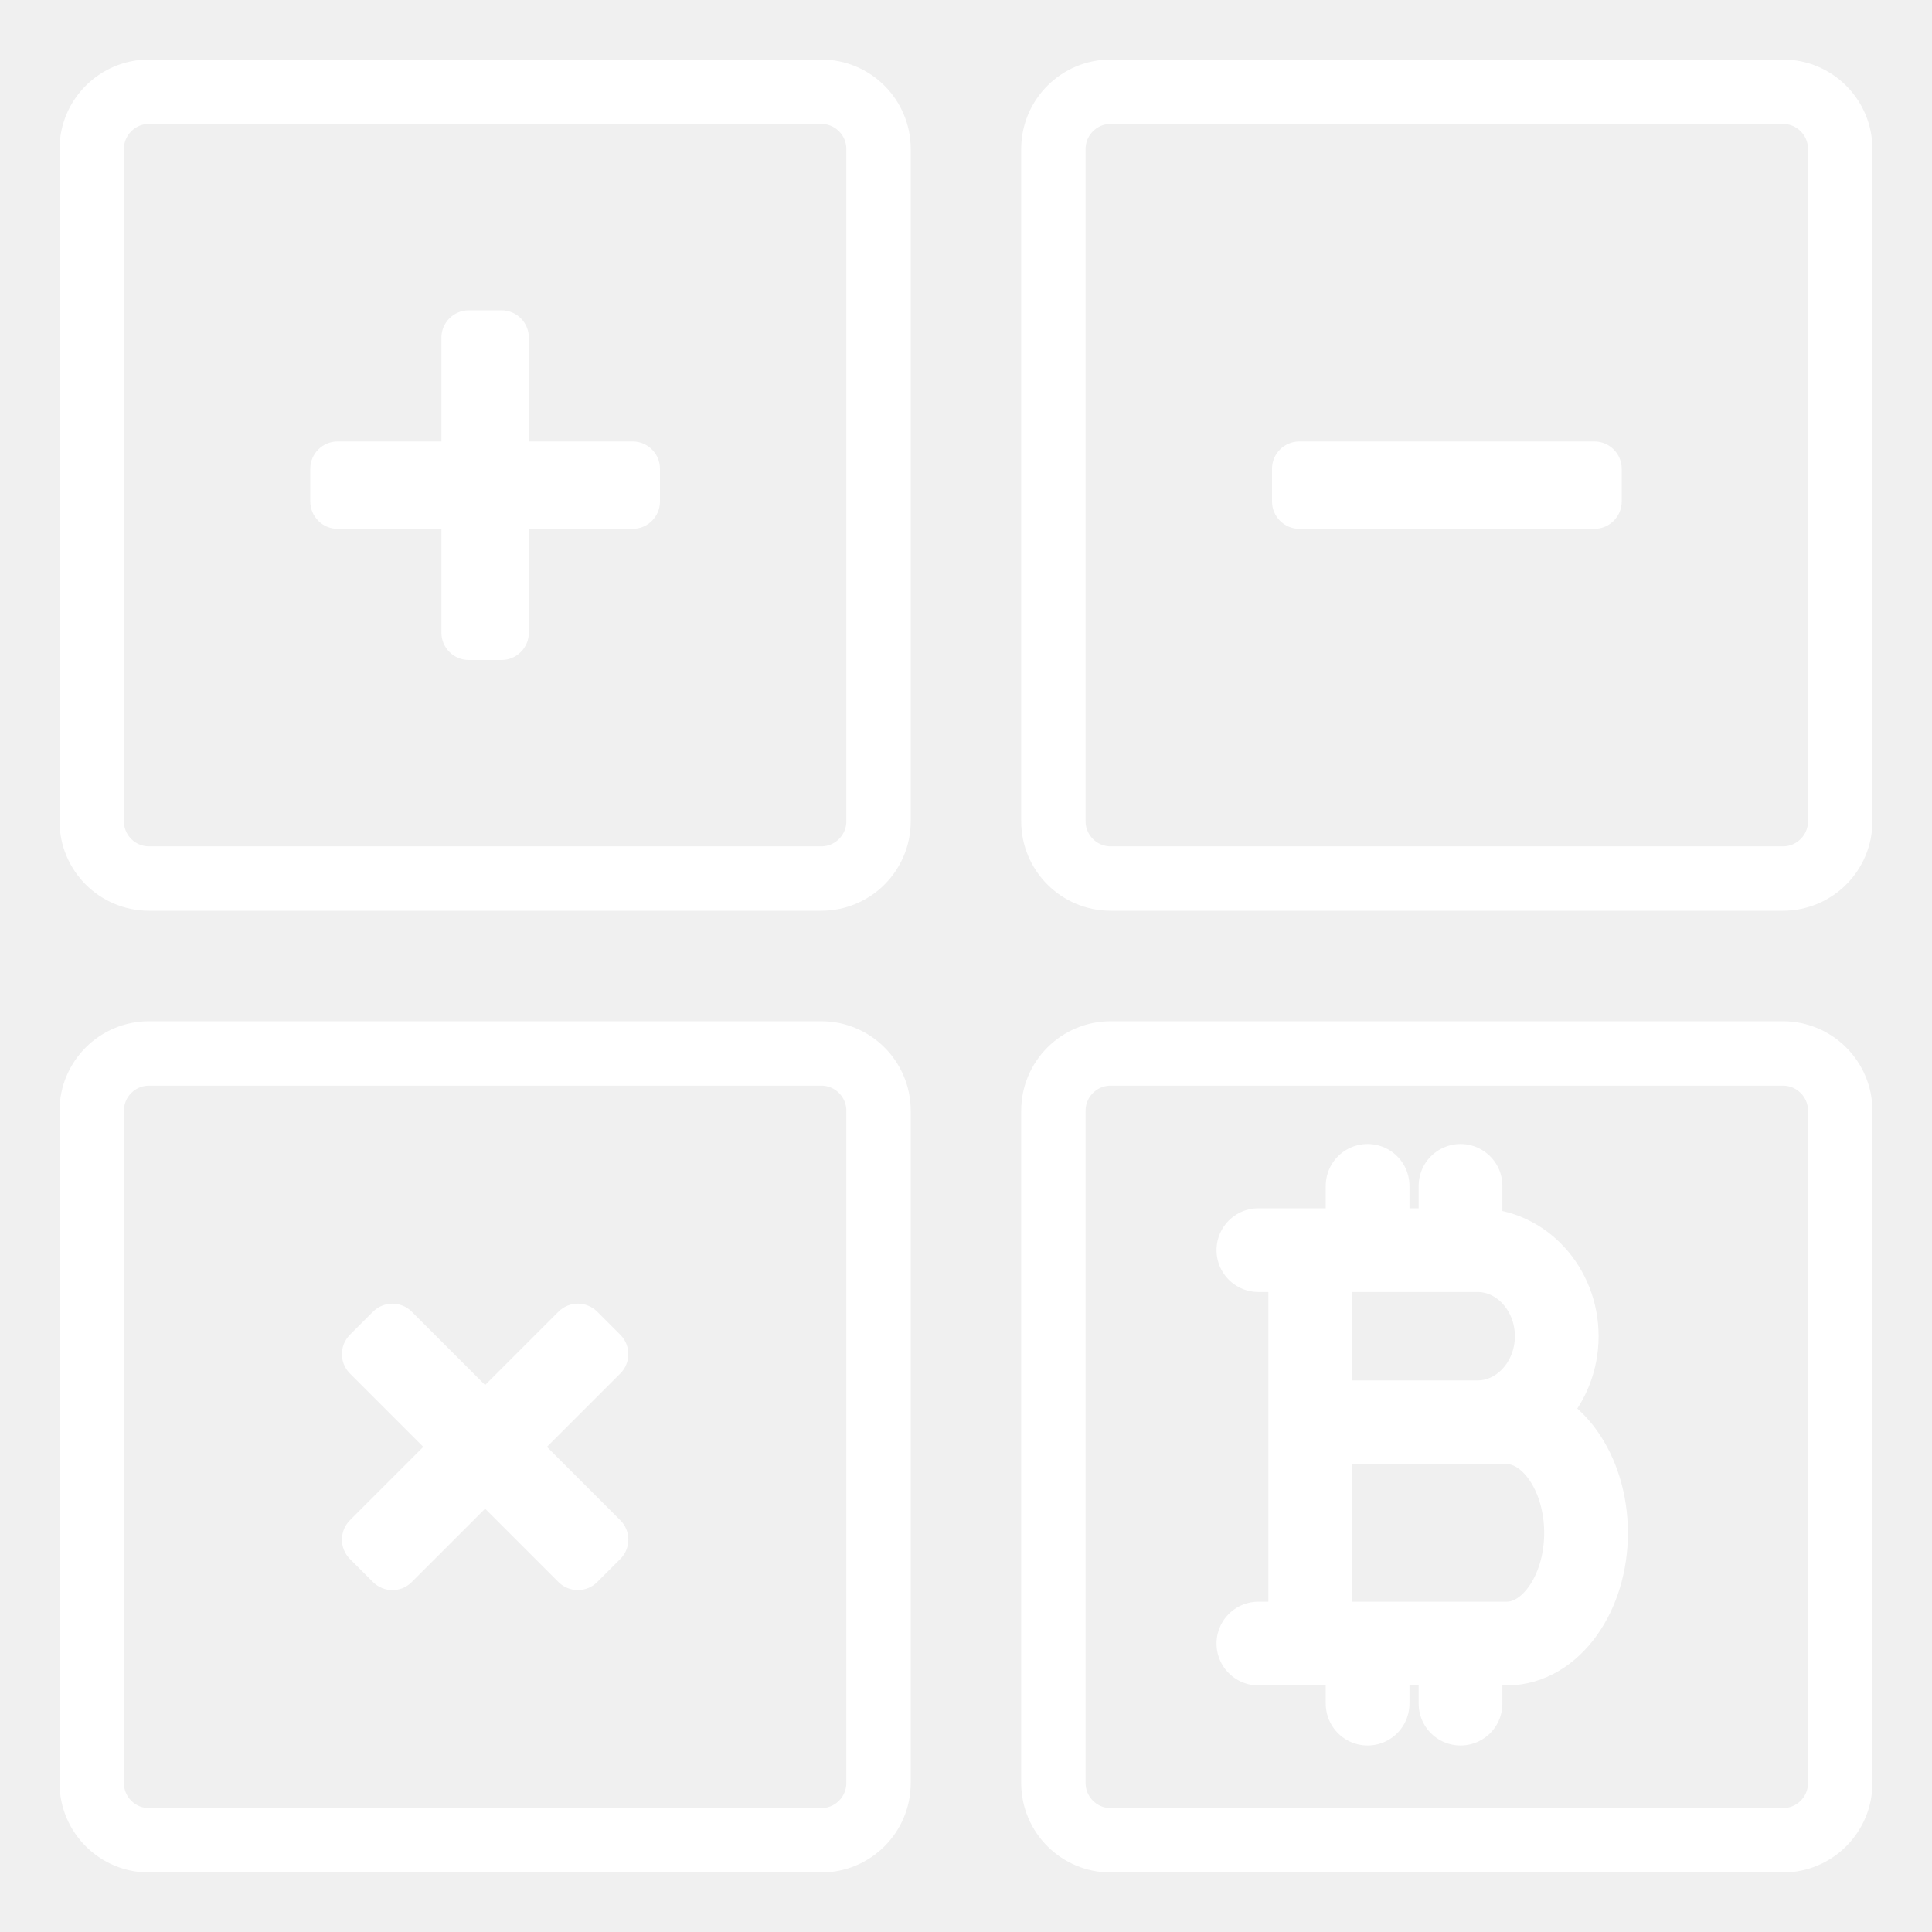
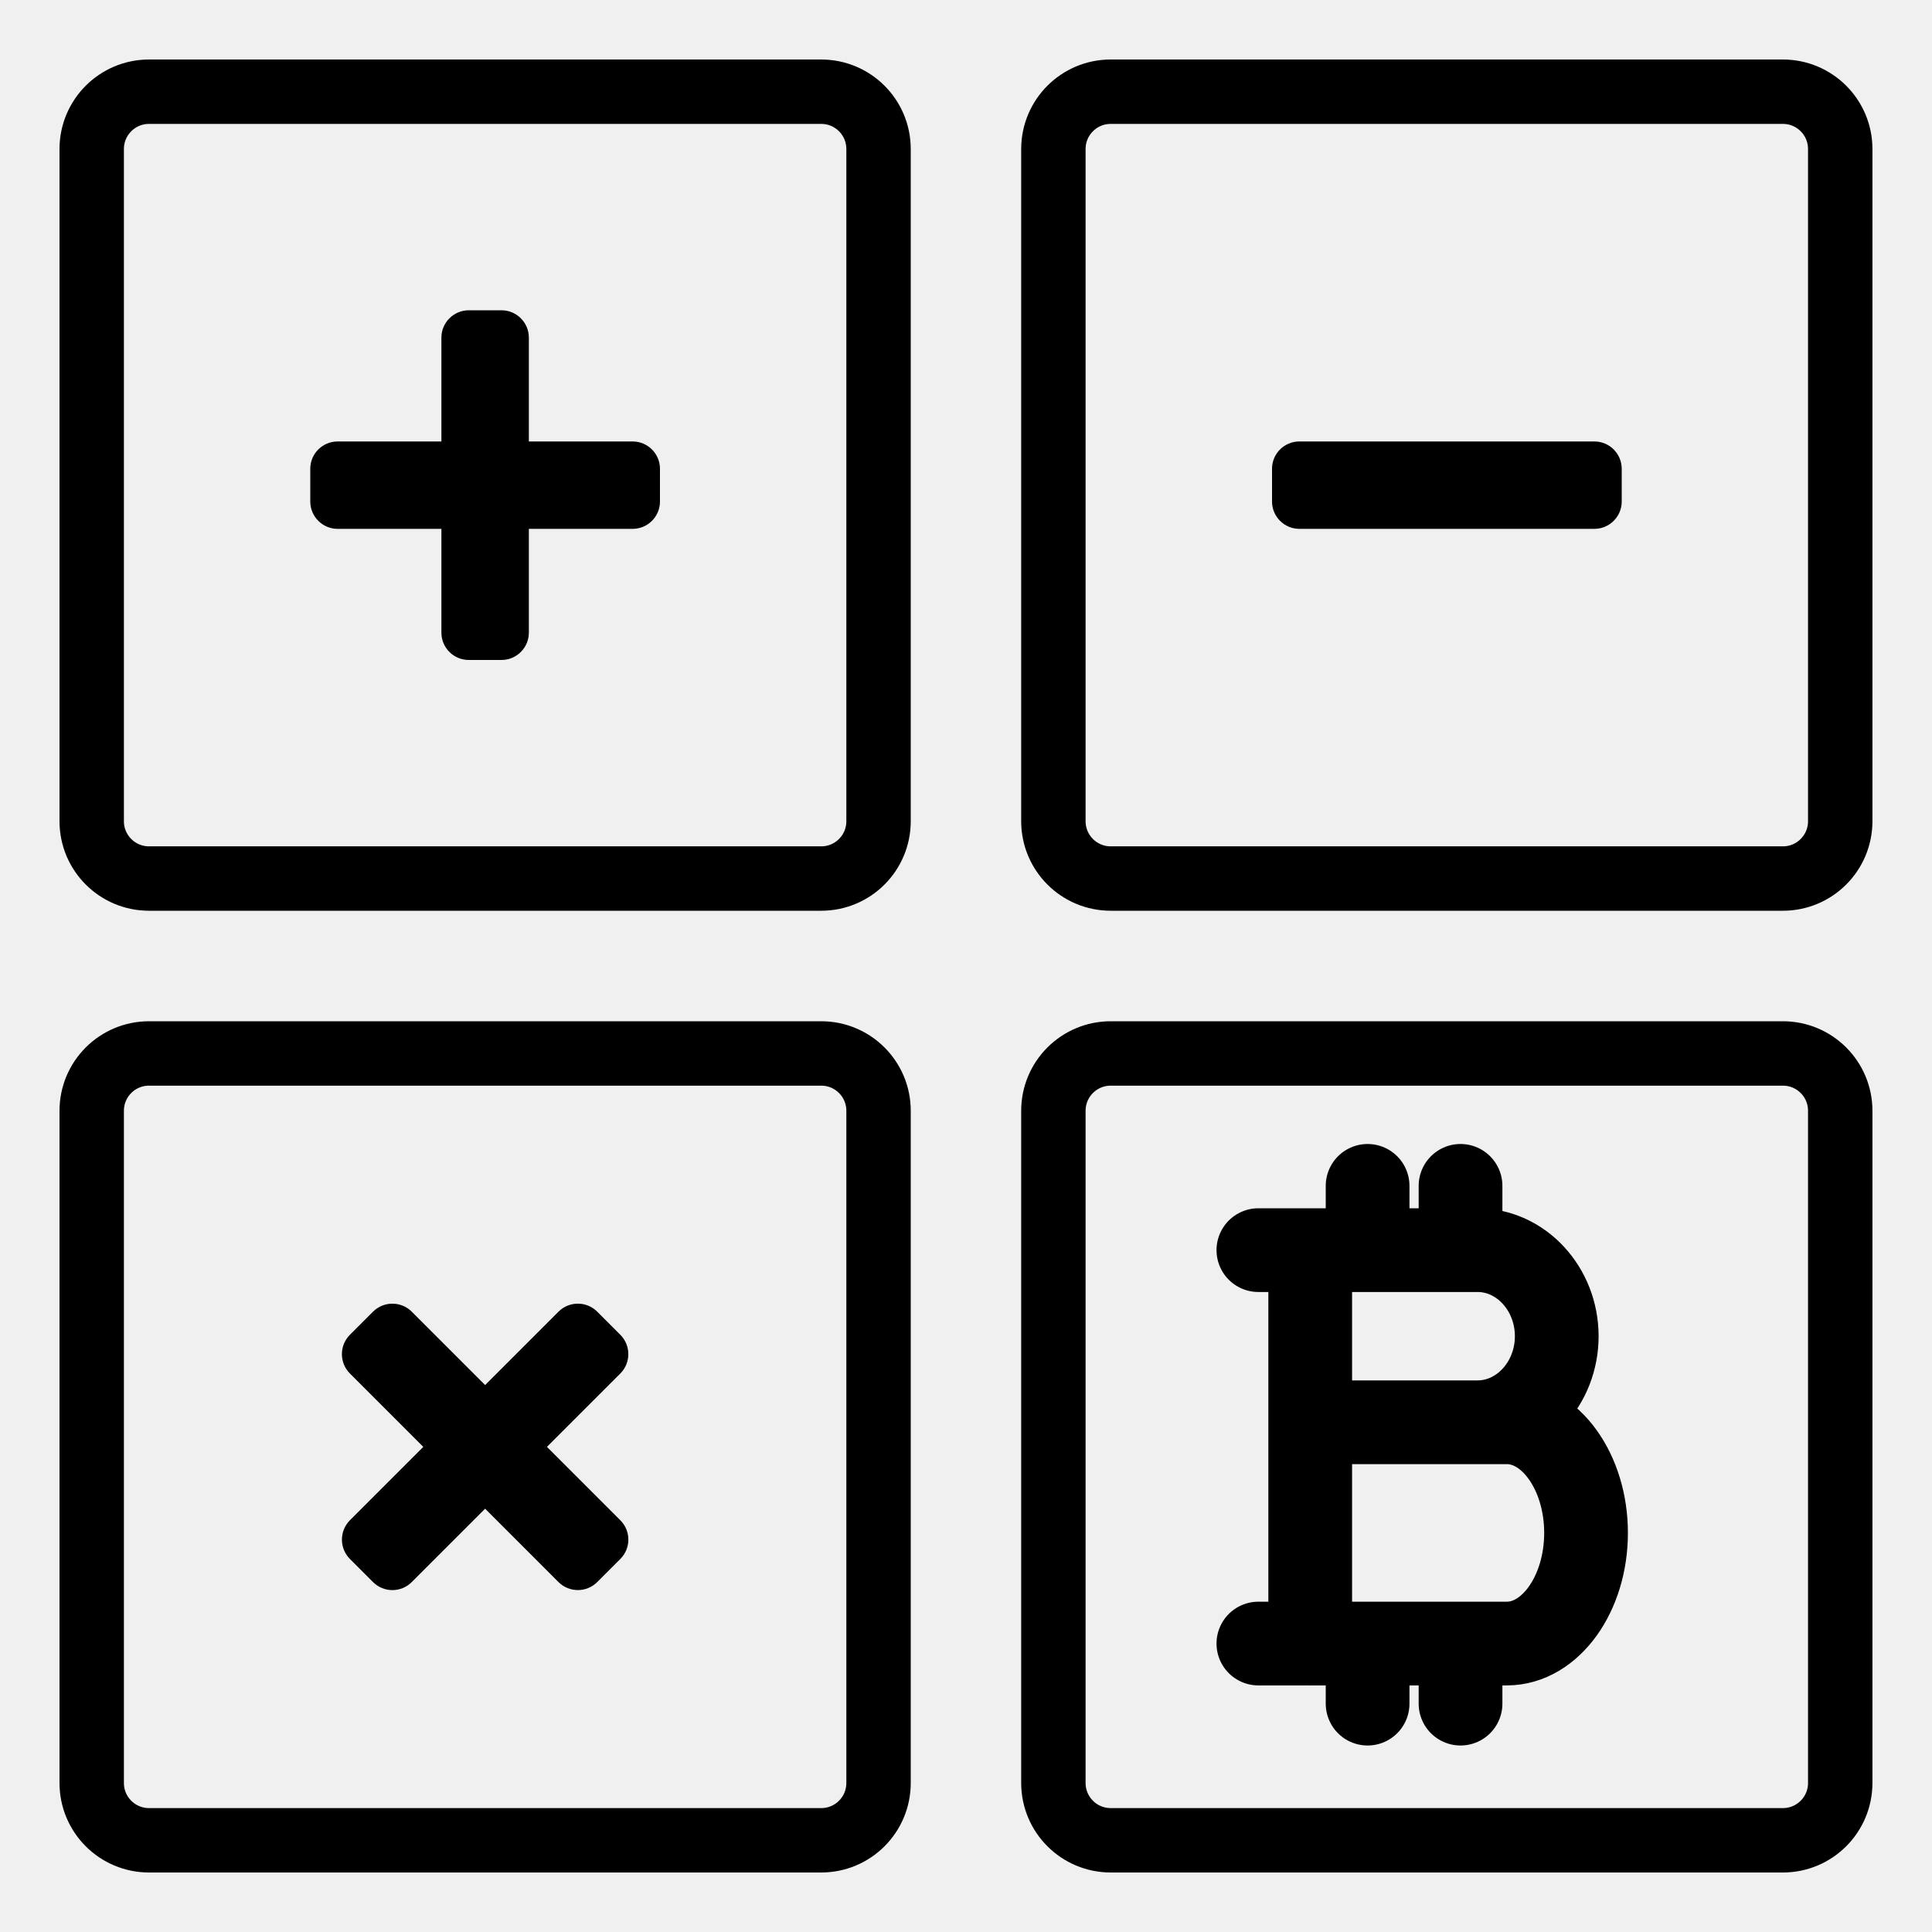
<svg xmlns="http://www.w3.org/2000/svg" width="30" height="30" viewBox="0 0 30 30">
  <g fill="none" fill-rule="evenodd">
-     <path stroke="#fff" stroke-linecap="round" d="M27.685 13.642H17.247a.89.89 0 0 1-.89-.89V2.314a.89.89 0 0 1 .89-.89h10.438a.89.89 0 0 1 .89.89v10.438a.89.89 0 0 1-.89.89z" />
-     <path fill="#fff" d="M20.176 8.212a.425.425 0 0 1-.424-.424v-.51c0-.233.19-.423.424-.423h4.582c.233 0 .424.19.424.424v.509c0 .233-.191.424-.424.424h-4.582z" />
-     <path stroke="#fff" stroke-linecap="round" d="M12.752 13.642H2.314a.89.89 0 0 1-.89-.89V2.314a.89.89 0 0 1 .89-.89h10.438a.89.89 0 0 1 .89.89v10.438a.89.89 0 0 1-.89.89z" />
-     <path fill="#fff" d="M9.824 8.212H5.242a.425.425 0 0 1-.424-.424v-.51c0-.233.191-.423.424-.423h4.582c.233 0 .424.19.424.424v.509c0 .233-.19.424-.424.424" />
-     <path fill="#fff" d="M6.854 9.824V5.242c0-.233.191-.424.425-.424h.509c.233 0 .424.191.424.424v4.582c0 .233-.19.424-.424.424h-.51a.425.425 0 0 1-.424-.424" />
-     <path stroke="#fff" stroke-linecap="round" d="M27.685 28.576H17.247a.89.89 0 0 1-.89-.89V17.248a.89.89 0 0 1 .89-.89h10.438a.89.89 0 0 1 .89.89v10.438a.89.89 0 0 1-.89.89zM12.752 28.576H2.314a.89.89 0 0 1-.89-.89V17.248a.89.89 0 0 1 .89-.89h10.438a.89.89 0 0 1 .89.89v10.438a.89.89 0 0 1-.89.89z" />
-     <path fill="#fff" d="M8.673 24.567l-3.24-3.24a.425.425 0 0 1 0-.6l.36-.36a.426.426 0 0 1 .6 0l3.24 3.24a.425.425 0 0 1 0 .6l-.36.36a.426.426 0 0 1-.6 0" />
-     <path fill="#fff" d="M5.433 23.607l3.24-3.24a.425.425 0 0 1 .6 0l.36.36a.426.426 0 0 1 0 .6l-3.24 3.24a.425.425 0 0 1-.6 0l-.36-.36a.426.426 0 0 1 0-.6" />
-     <path stroke="#fff" stroke-linecap="round" stroke-width="1.3" d="M19.54 19.412h3.403c.676 0 1.23.601 1.23 1.337 0 .734-.554 1.336-1.23 1.336h-2.258M20.685 22.085h2.713c.677 0 1.23.773 1.23 1.718s-.553 1.718-1.23 1.718H19.54M20.345 19.412v6.11M21.236 25.521v.933M22.679 25.521v.933M21.236 18.414v.933M22.679 18.414v.933" />
+     <path stroke="#000" stroke-linecap="round" d="M27.685 13.642H17.247a.89.89 0 0 1-.89-.89V2.314a.89.89 0 0 1 .89-.89h10.438a.89.89 0 0 1 .89.89v10.438a.89.89 0 0 1-.89.89z" />
+     <path fill="#000" d="M20.176 8.212a.425.425 0 0 1-.424-.424v-.51c0-.233.19-.423.424-.423h4.582c.233 0 .424.19.424.424v.509c0 .233-.191.424-.424.424h-4.582z" />
+     <path stroke="#000" stroke-linecap="round" d="M12.752 13.642H2.314a.89.89 0 0 1-.89-.89V2.314a.89.89 0 0 1 .89-.89h10.438a.89.89 0 0 1 .89.89v10.438a.89.89 0 0 1-.89.89z" />
+     <path fill="#000" d="M9.824 8.212H5.242a.425.425 0 0 1-.424-.424v-.51c0-.233.191-.423.424-.423h4.582c.233 0 .424.19.424.424v.509c0 .233-.19.424-.424.424" />
+     <path fill="#000" d="M6.854 9.824V5.242c0-.233.191-.424.425-.424h.509c.233 0 .424.191.424.424v4.582c0 .233-.19.424-.424.424h-.51a.425.425 0 0 1-.424-.424" />
+     <path stroke="#000" stroke-linecap="round" d="M27.685 28.576H17.247a.89.89 0 0 1-.89-.89V17.248a.89.89 0 0 1 .89-.89h10.438a.89.89 0 0 1 .89.89v10.438a.89.89 0 0 1-.89.89zM12.752 28.576H2.314a.89.89 0 0 1-.89-.89V17.248a.89.89 0 0 1 .89-.89h10.438a.89.89 0 0 1 .89.89v10.438a.89.89 0 0 1-.89.89z" />
+     <path fill="#000" d="M8.673 24.567l-3.24-3.24a.425.425 0 0 1 0-.6l.36-.36a.426.426 0 0 1 .6 0l3.24 3.24a.425.425 0 0 1 0 .6l-.36.36a.426.426 0 0 1-.6 0" />
+     <path fill="#000" d="M5.433 23.607l3.24-3.24a.425.425 0 0 1 .6 0l.36.36a.426.426 0 0 1 0 .6l-3.24 3.24a.425.425 0 0 1-.6 0l-.36-.36a.426.426 0 0 1 0-.6" />
+     <path stroke="#000" stroke-linecap="round" stroke-width="1.3" d="M19.54 19.412h3.403c.676 0 1.23.601 1.23 1.337 0 .734-.554 1.336-1.23 1.336h-2.258M20.685 22.085h2.713c.677 0 1.23.773 1.23 1.718s-.553 1.718-1.23 1.718H19.54M20.345 19.412v6.11M21.236 25.521v.933M22.679 25.521v.933M21.236 18.414v.933M22.679 18.414v.933" />
  </g>
</svg>
